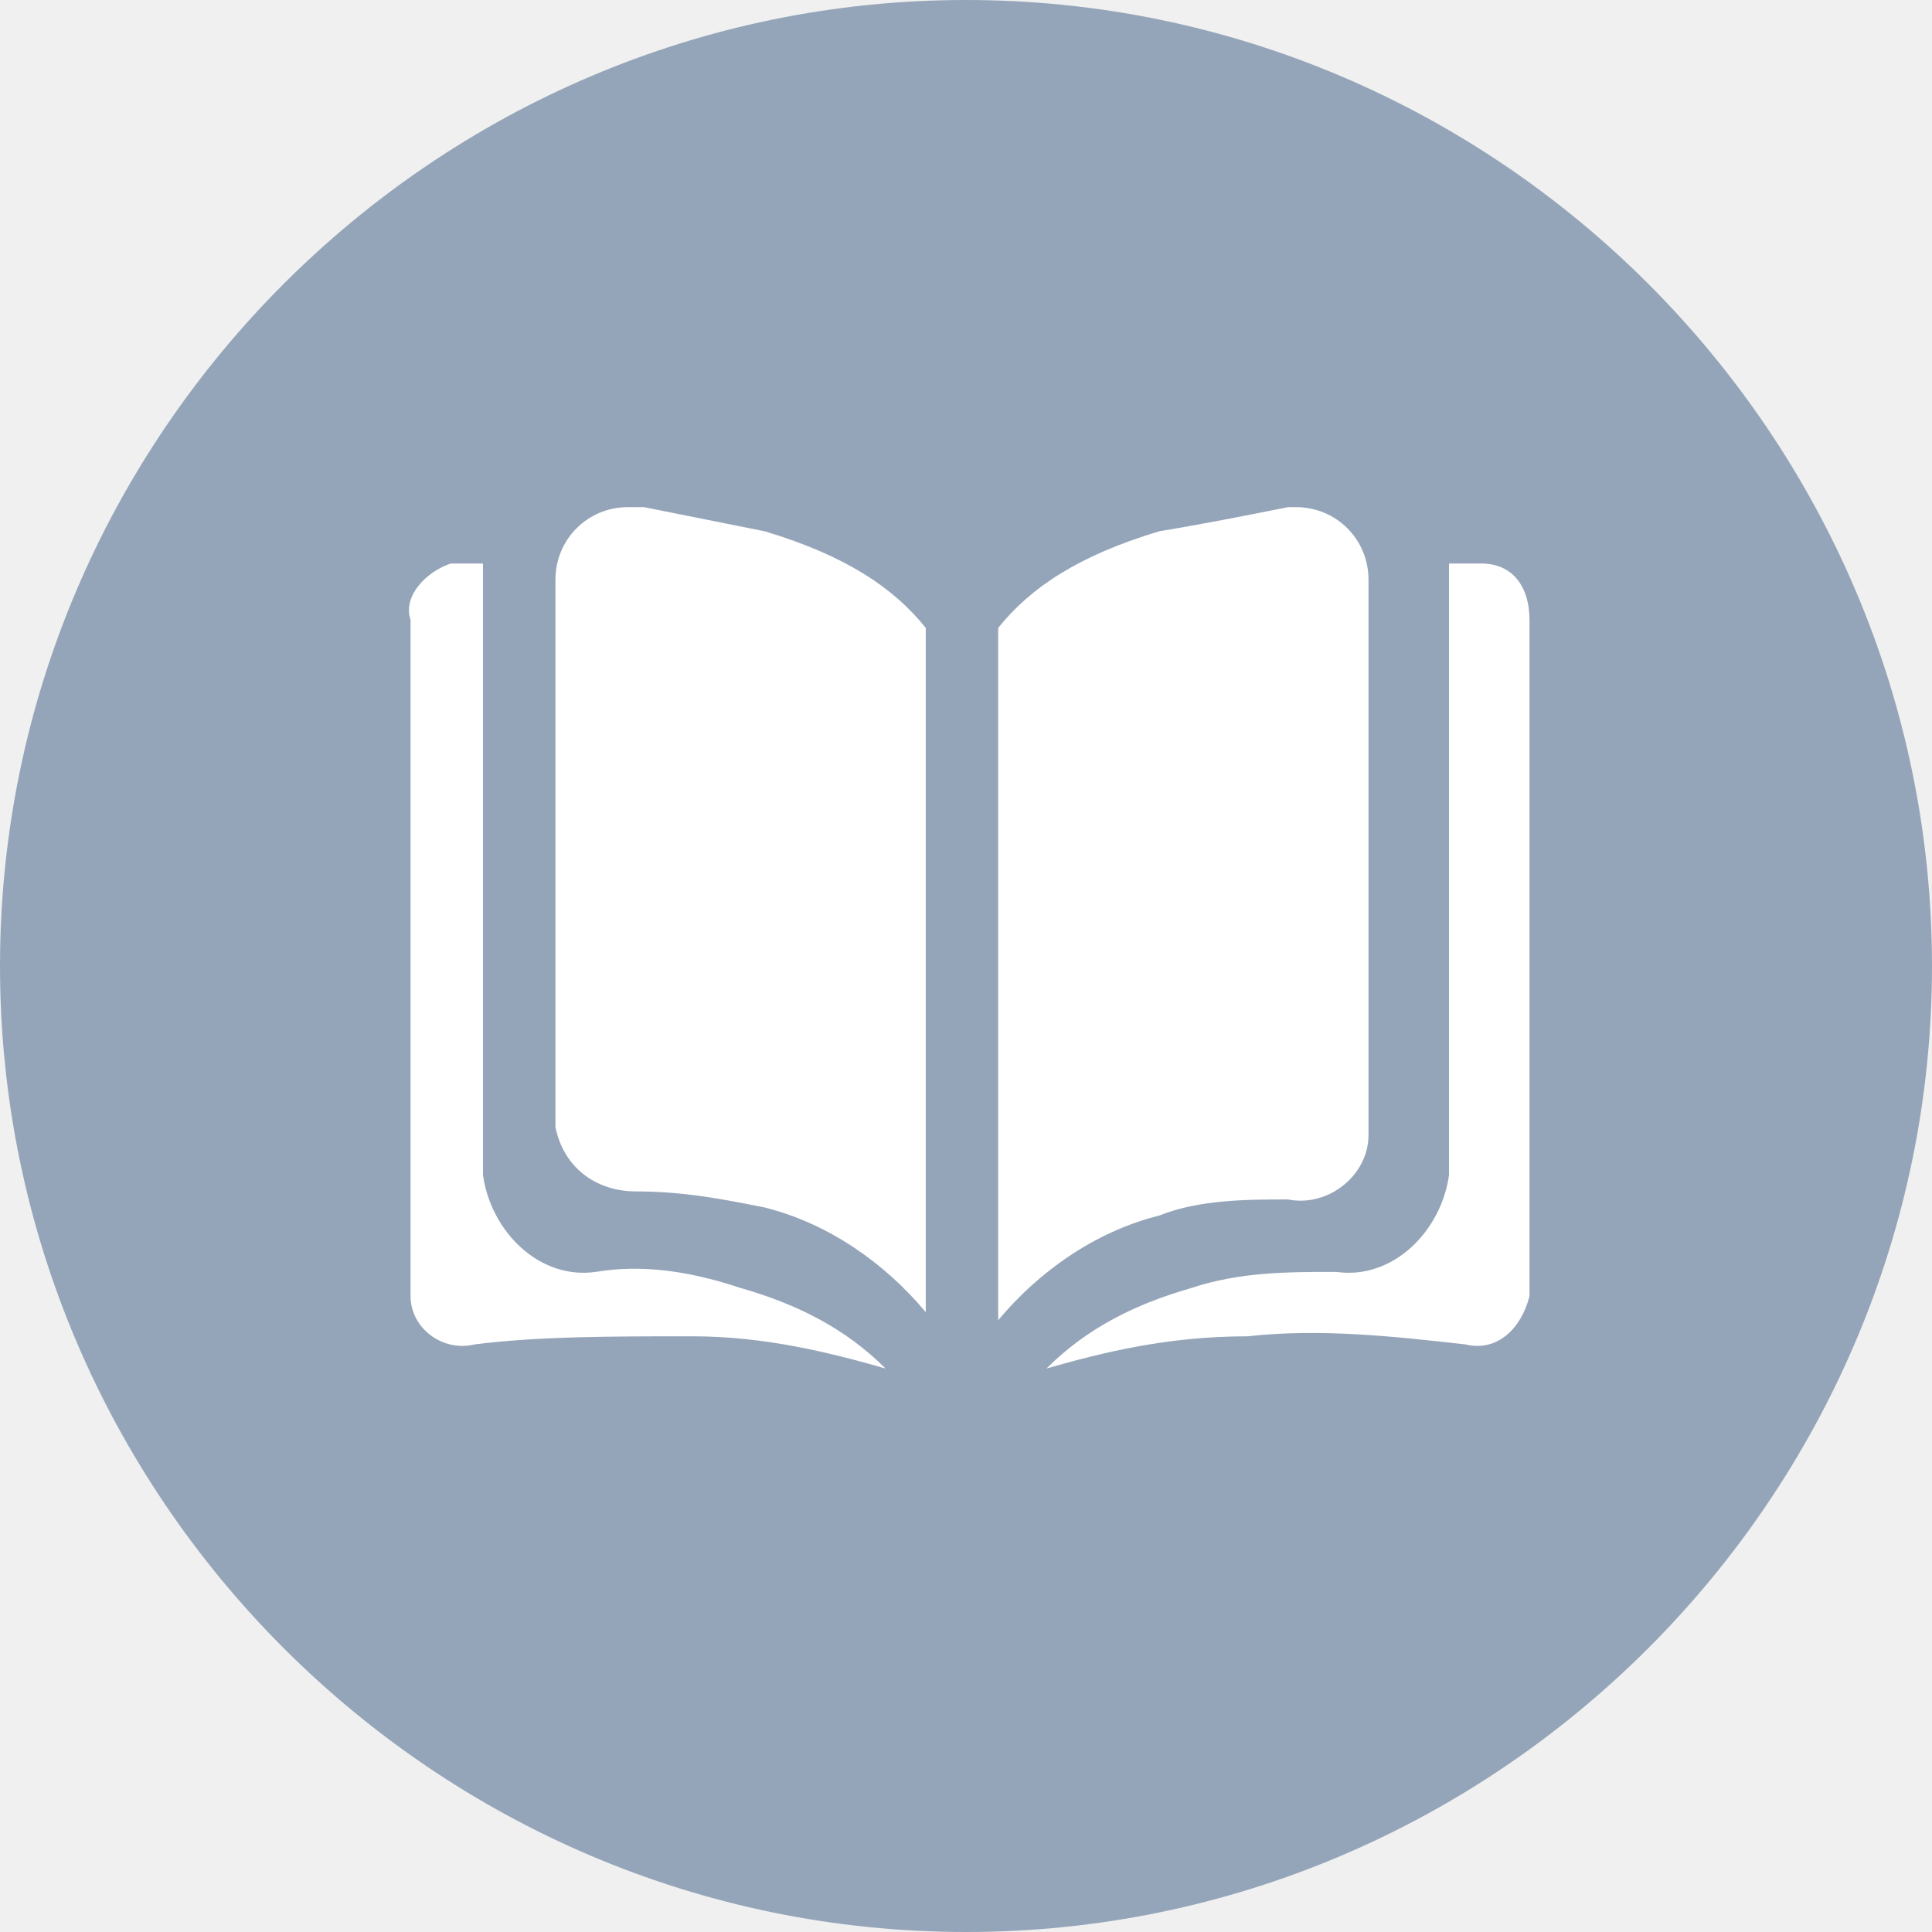
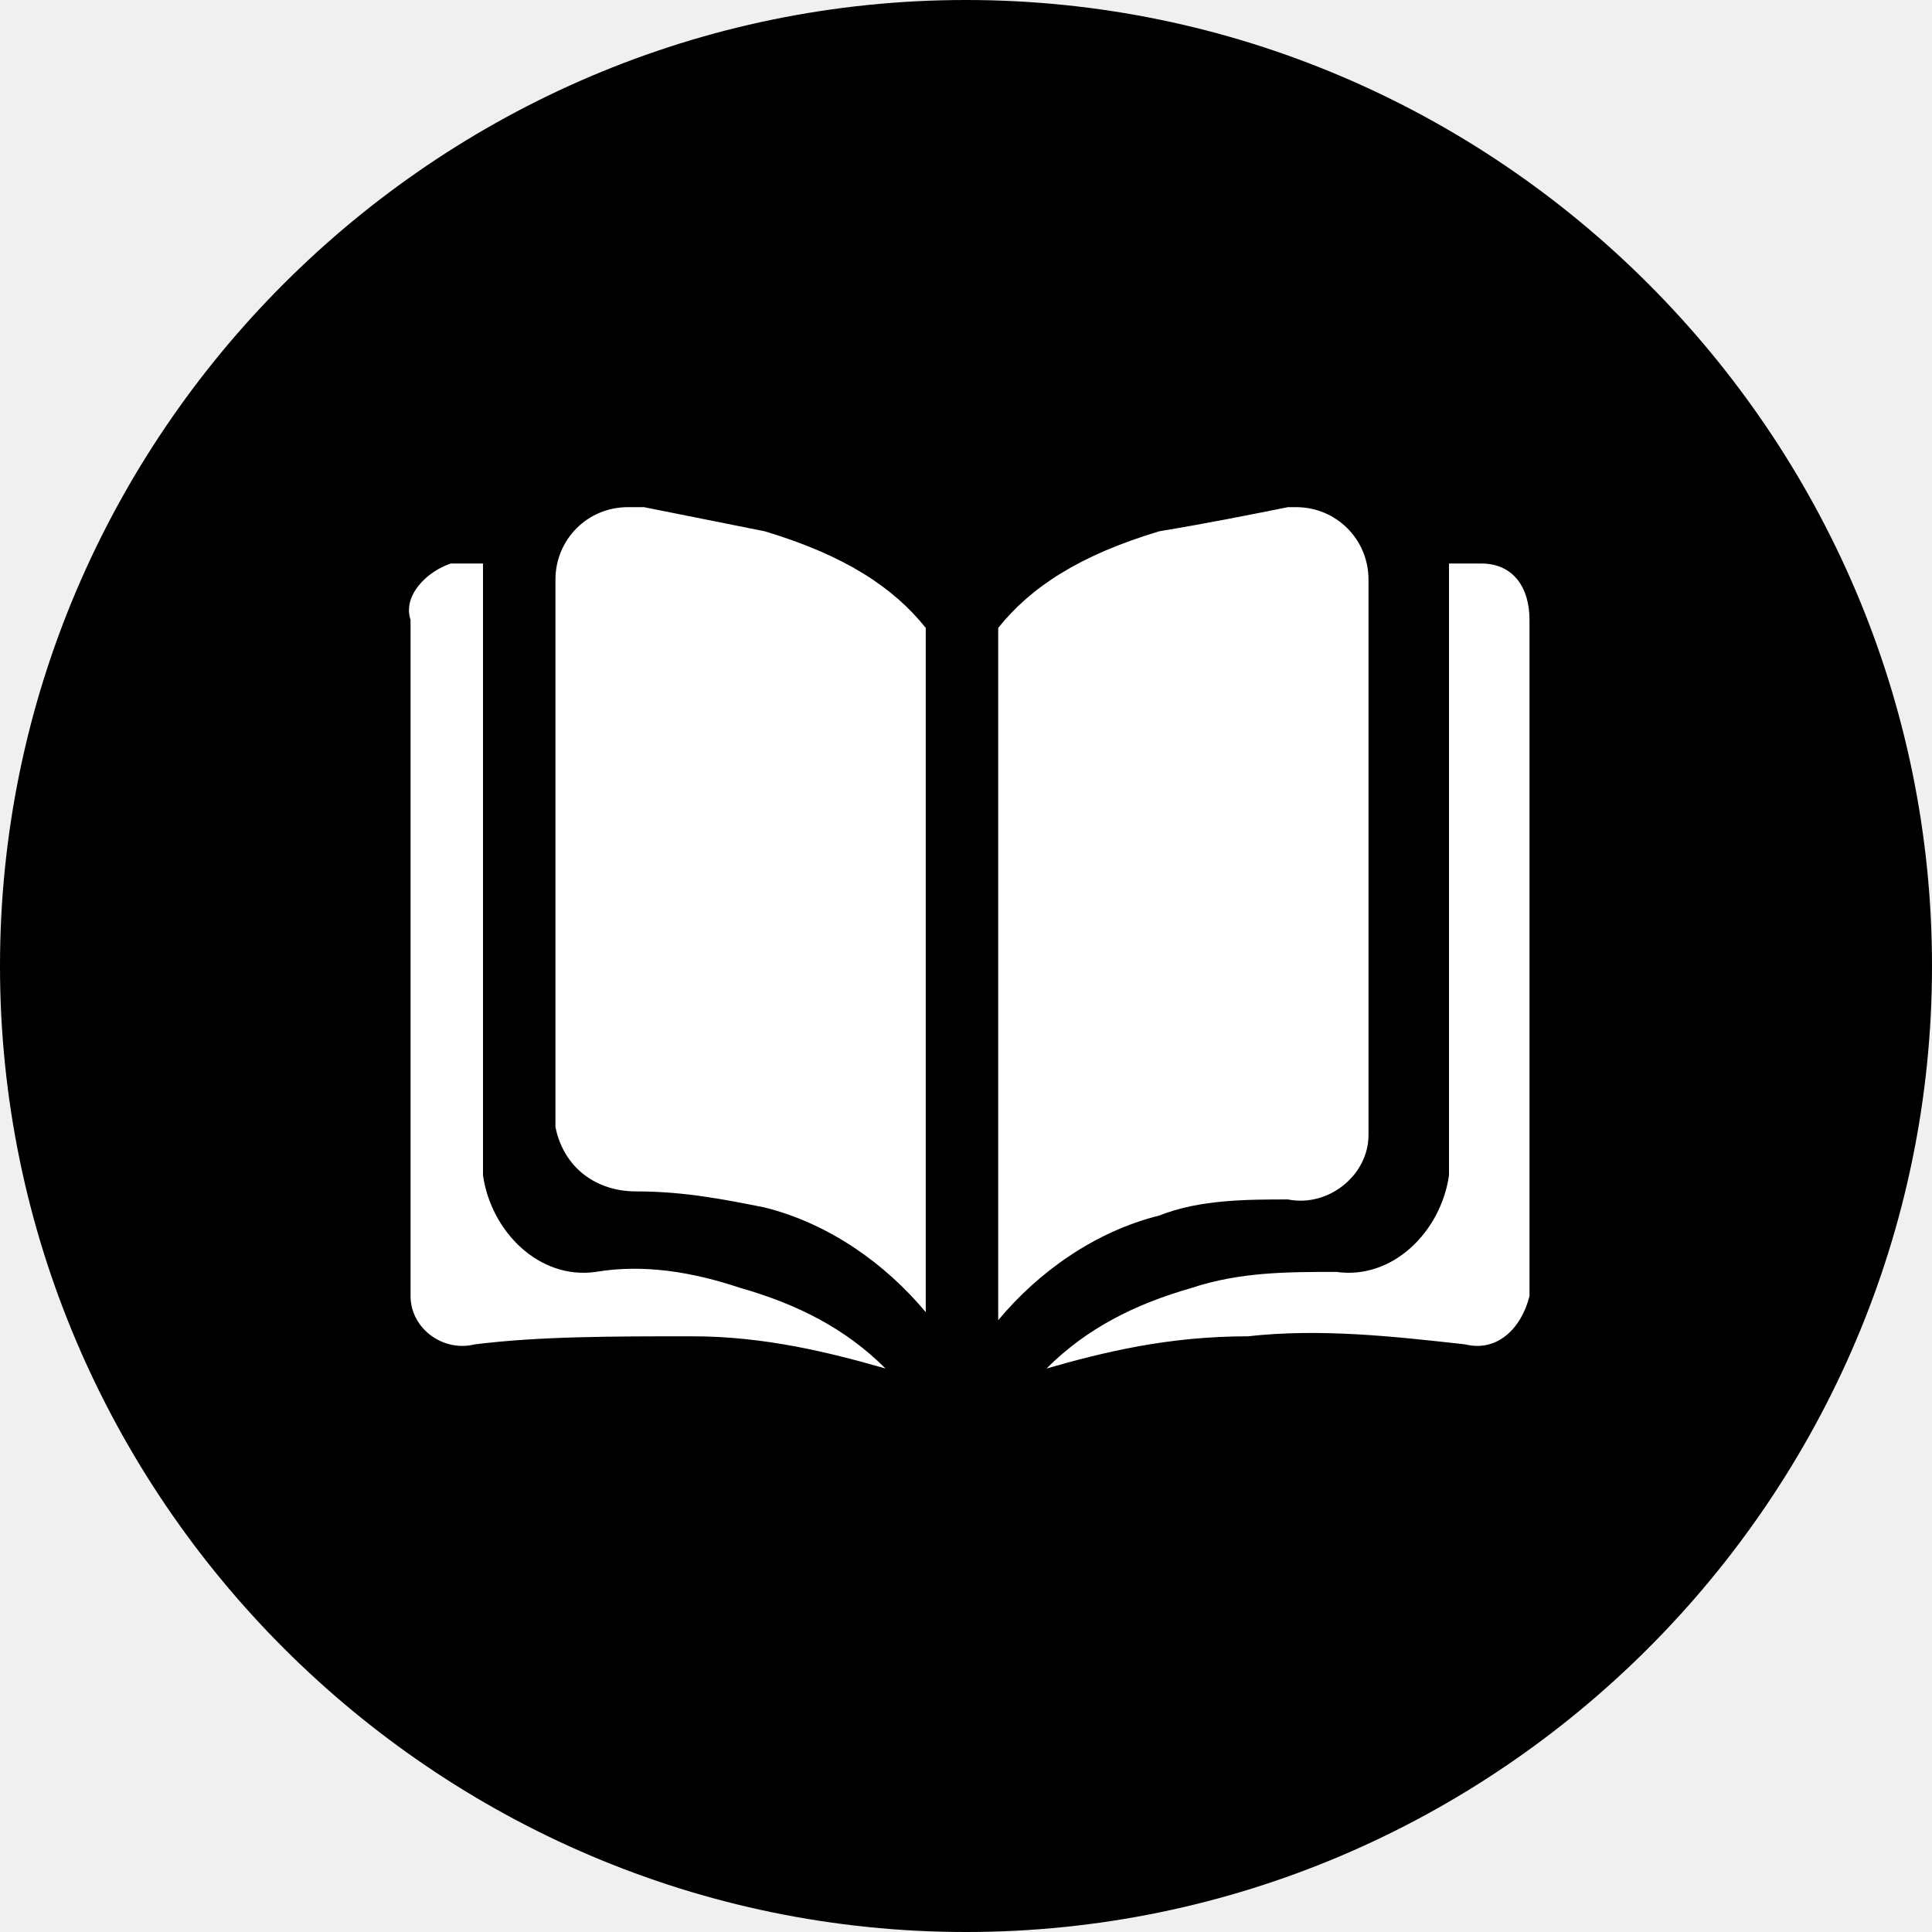
<svg xmlns="http://www.w3.org/2000/svg" viewBox="0 0 24 24">
-   <path d="M12 0C5.4 0 0 5.4 0 12s5.4 12 12 12 12-5.4 12-12S18.6 0 12 0z" fill-rule="evenodd" clip-rule="evenodd" fill="#95a5b9" />
+   <path d="M12 0C5.4 0 0 5.4 0 12s5.4 12 12 12 12-5.4 12-12S18.6 0 12 0z" />
  <path d="M6 7v7.6c.1.7.7 1.3 1.4 1.2.6-.1 1.2 0 1.8.2.7.2 1.3.5 1.8 1-.7-.2-1.5-.4-2.4-.4-1 0-1.9 0-2.7.1-.4.1-.8-.2-.8-.6V7.7c-.1-.3.2-.6.5-.7H6zm2-.7l1.5.3c1 .3 1.6.7 2 1.2v8.5c-.5-.6-1.2-1.1-2-1.3-.5-.1-1-.2-1.6-.2-.5 0-.9-.3-1-.8V7.2c0-.5.4-.9.9-.9H8zM13 17c.5-.5 1.1-.8 1.8-1 .6-.2 1.2-.2 1.8-.2.7.1 1.3-.5 1.4-1.2V7h.4c.4 0 .6.3.6.7v8.4c-.1.4-.4.7-.8.6-.9-.1-1.8-.2-2.7-.1-1 0-1.8.2-2.5.4zm3-10.7h.1c.5 0 .9.4.9.9v6.9c0 .5-.5.9-1 .8-.5 0-1.1 0-1.6.2-.8.2-1.5.7-2 1.3V7.8c.4-.5 1-.9 2-1.2.6-.1 1.1-.2 1.6-.3z" fill-rule="evenodd" clip-rule="evenodd" fill="#fff" />
</svg>
